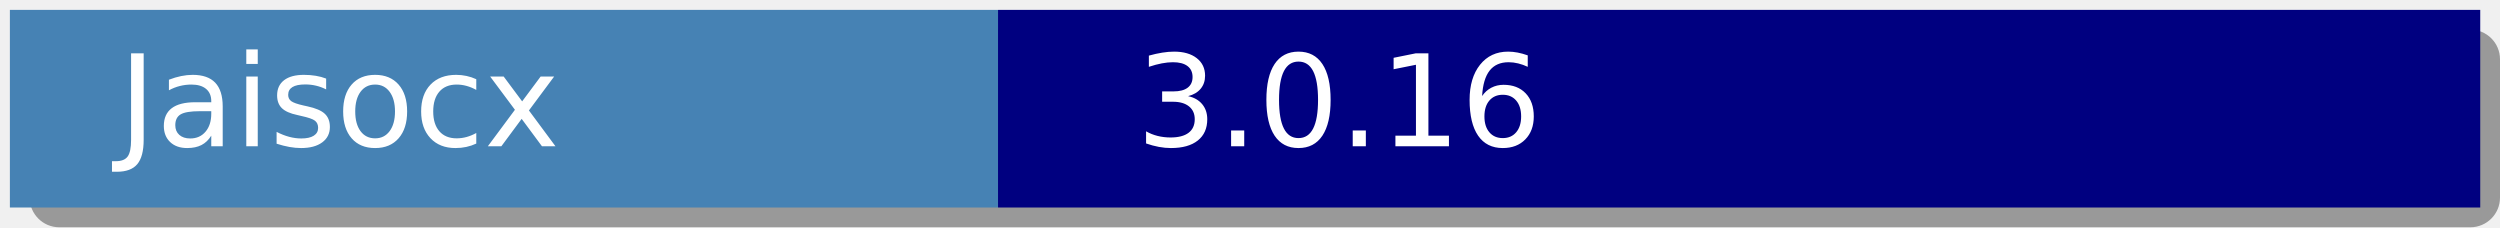
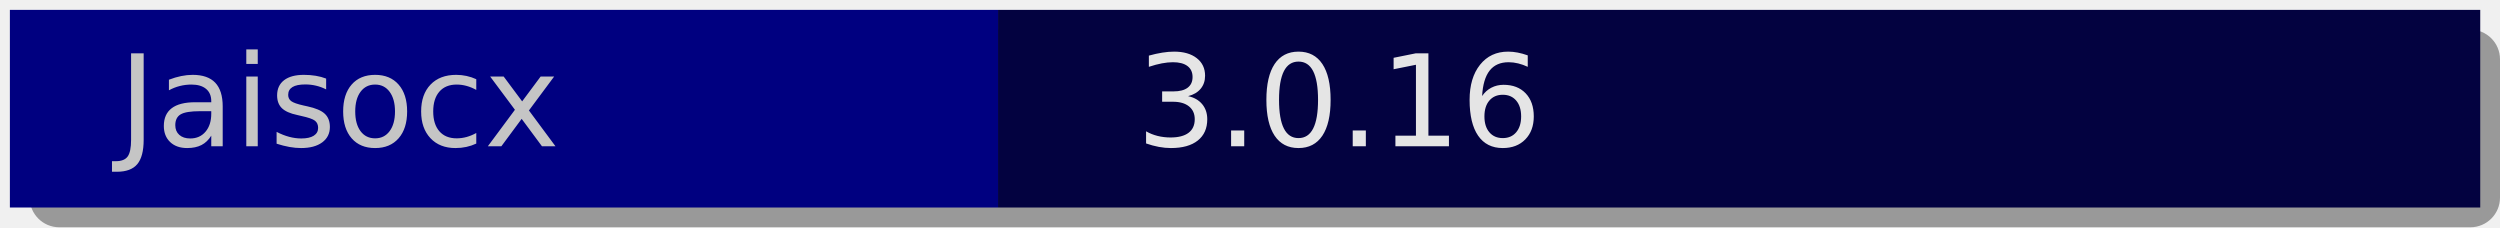
<svg xmlns="http://www.w3.org/2000/svg" height="23" width="253" fill="#222222">
  <g>
    <rect x="3" y="3" width="250" height="20" fill="#999999" rx="3" ry="3" />
-     <rect x="1" y="1" width="100" height="20" fill="steelblue" />
-     <rect x="101" y="1" width="150" height="20" fill="navy" />
+     <rect x="1" y="1" width="100" height="20" fill="navy" />
+     <rect x="101" y="1" width="150" height="20" fill="#030240" />
  </g>
  <g font-family="Verdana,Geneva,DejaVu Sans,sans-serif" text-rendering="geometricPrecision" font-size="129" transform="scale(0.1)">
-     <text x="120" y="148" fill="white" textLength="490">
+     <text x="120" y="148" fill="#c5c5c5" textLength="490">
                    Jaisocx
              </text>
-     <text x="1150" y="148" fill="white" textLength="400">
+     <text x="1150" y="148" fill="#e5e5e5" textLength="400">
                    3.0.16
              </text>
  </g>
</svg>
